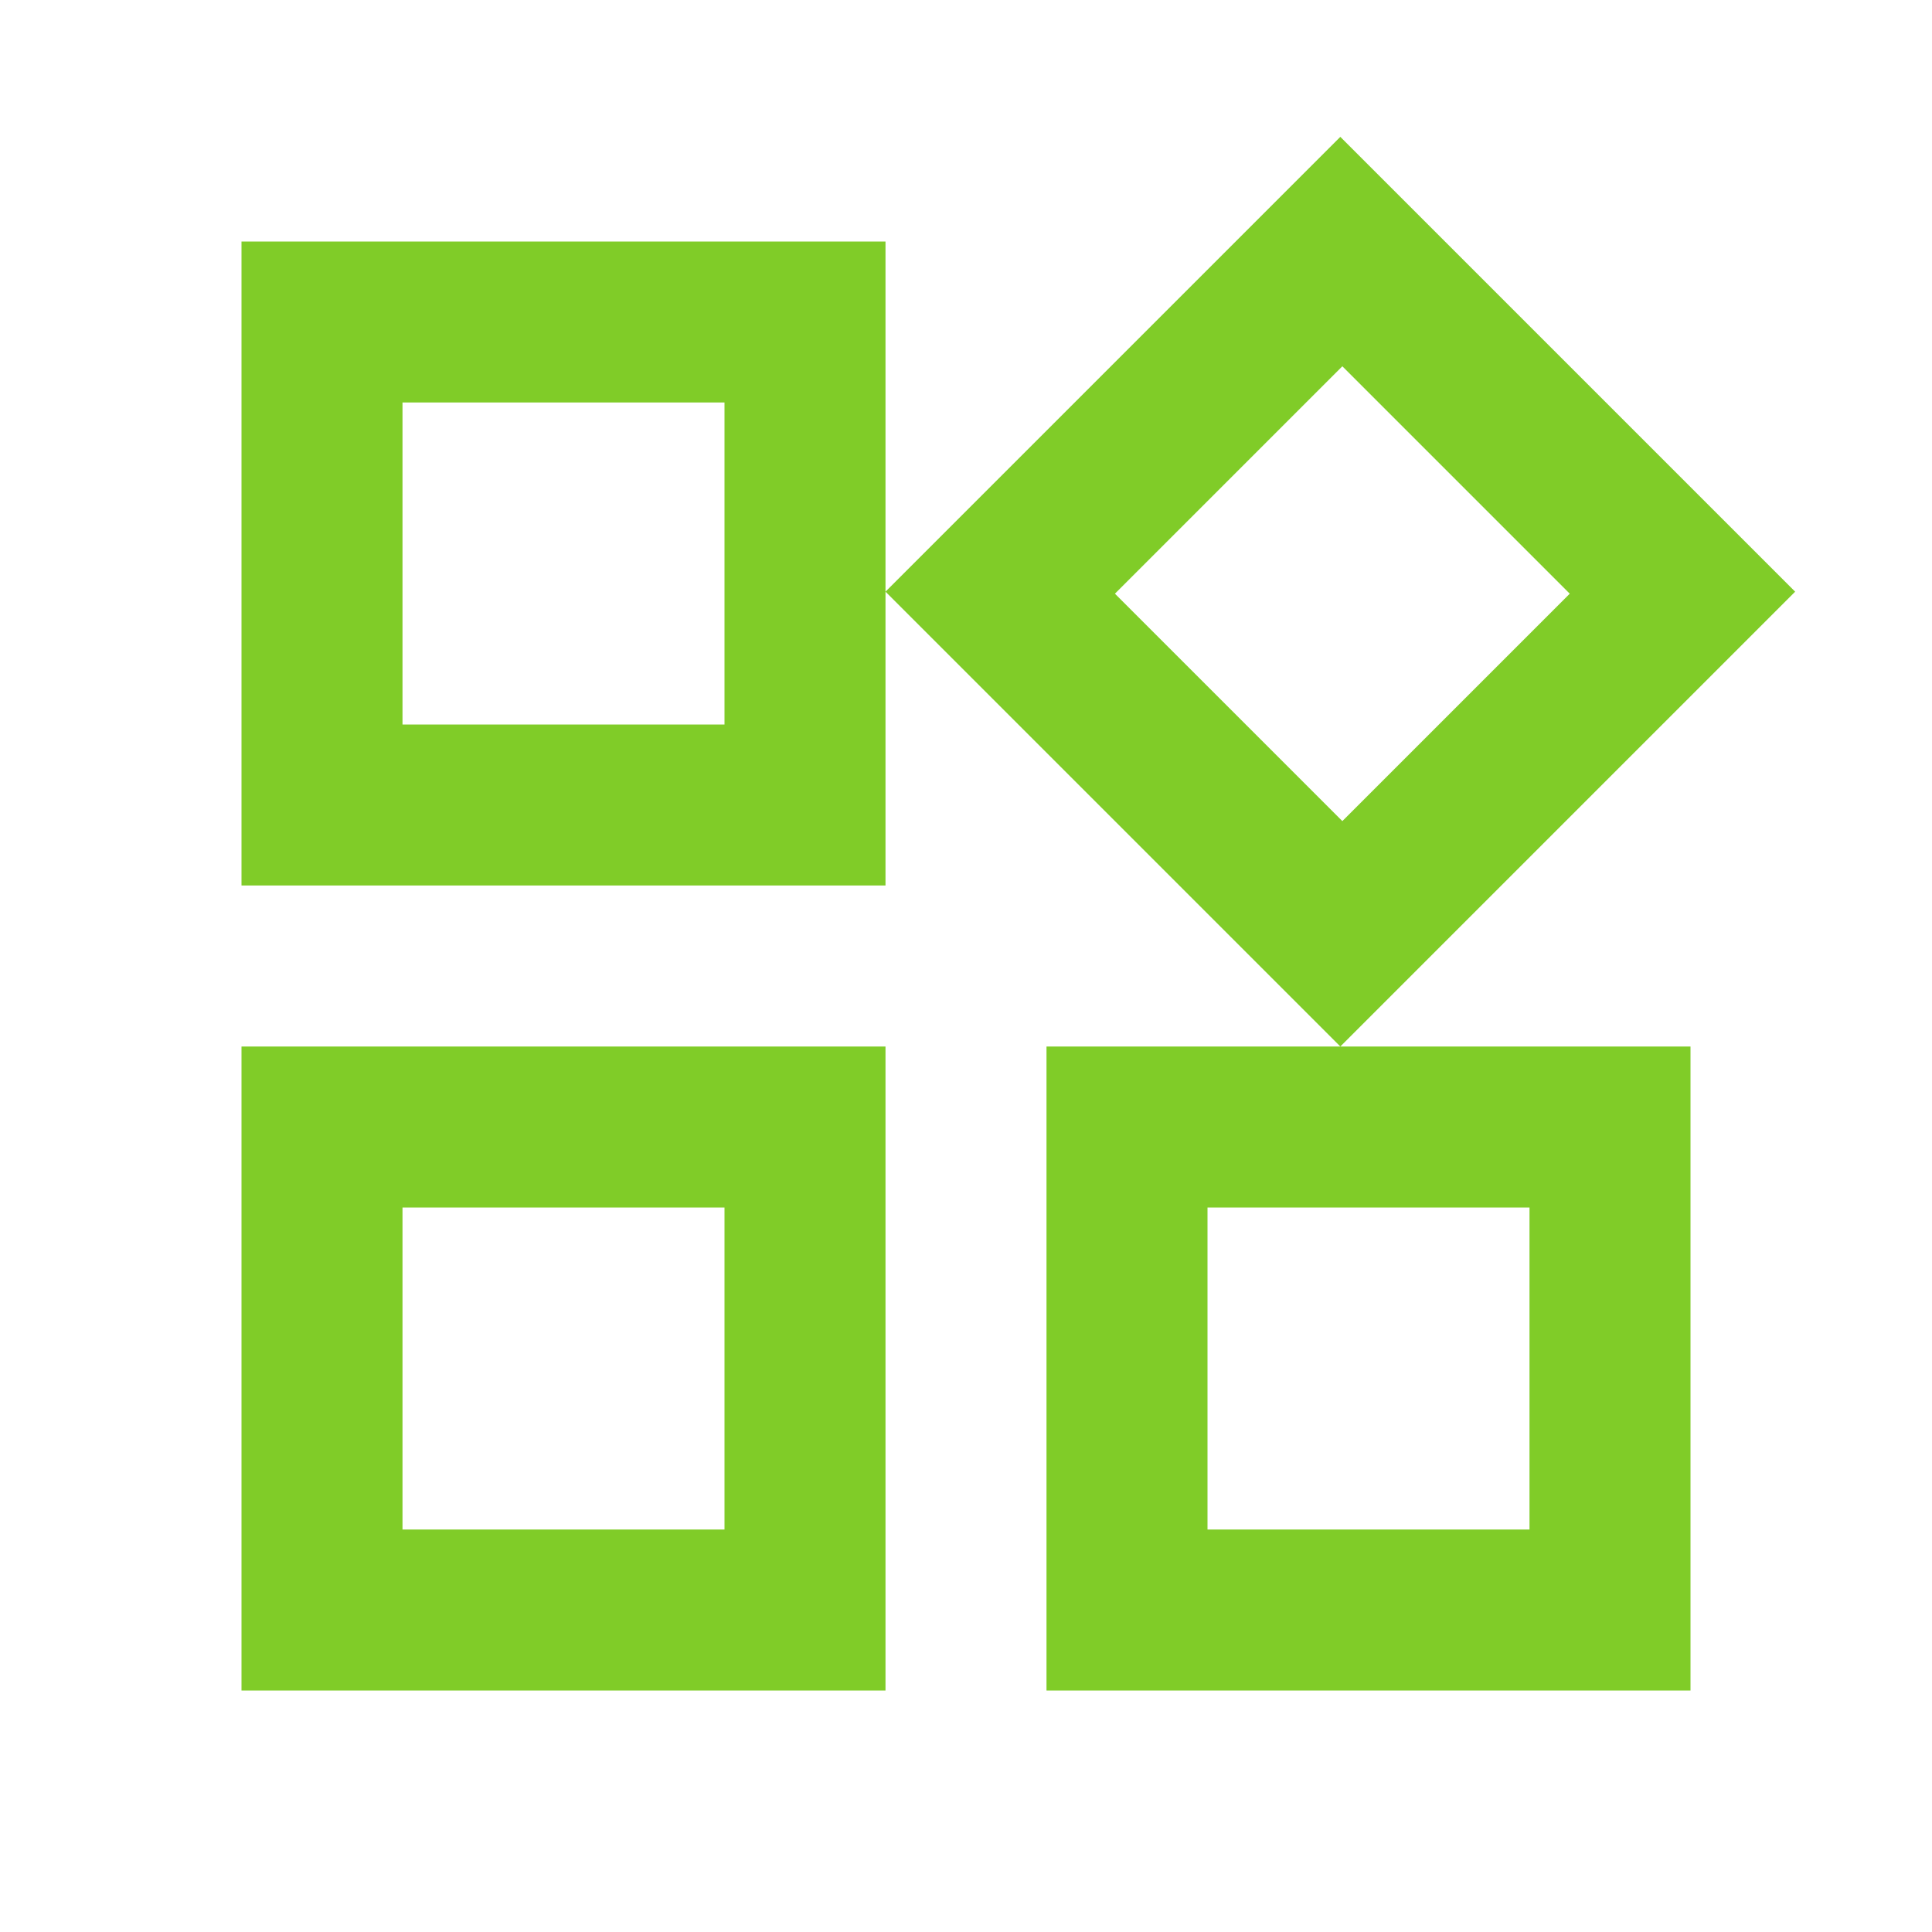
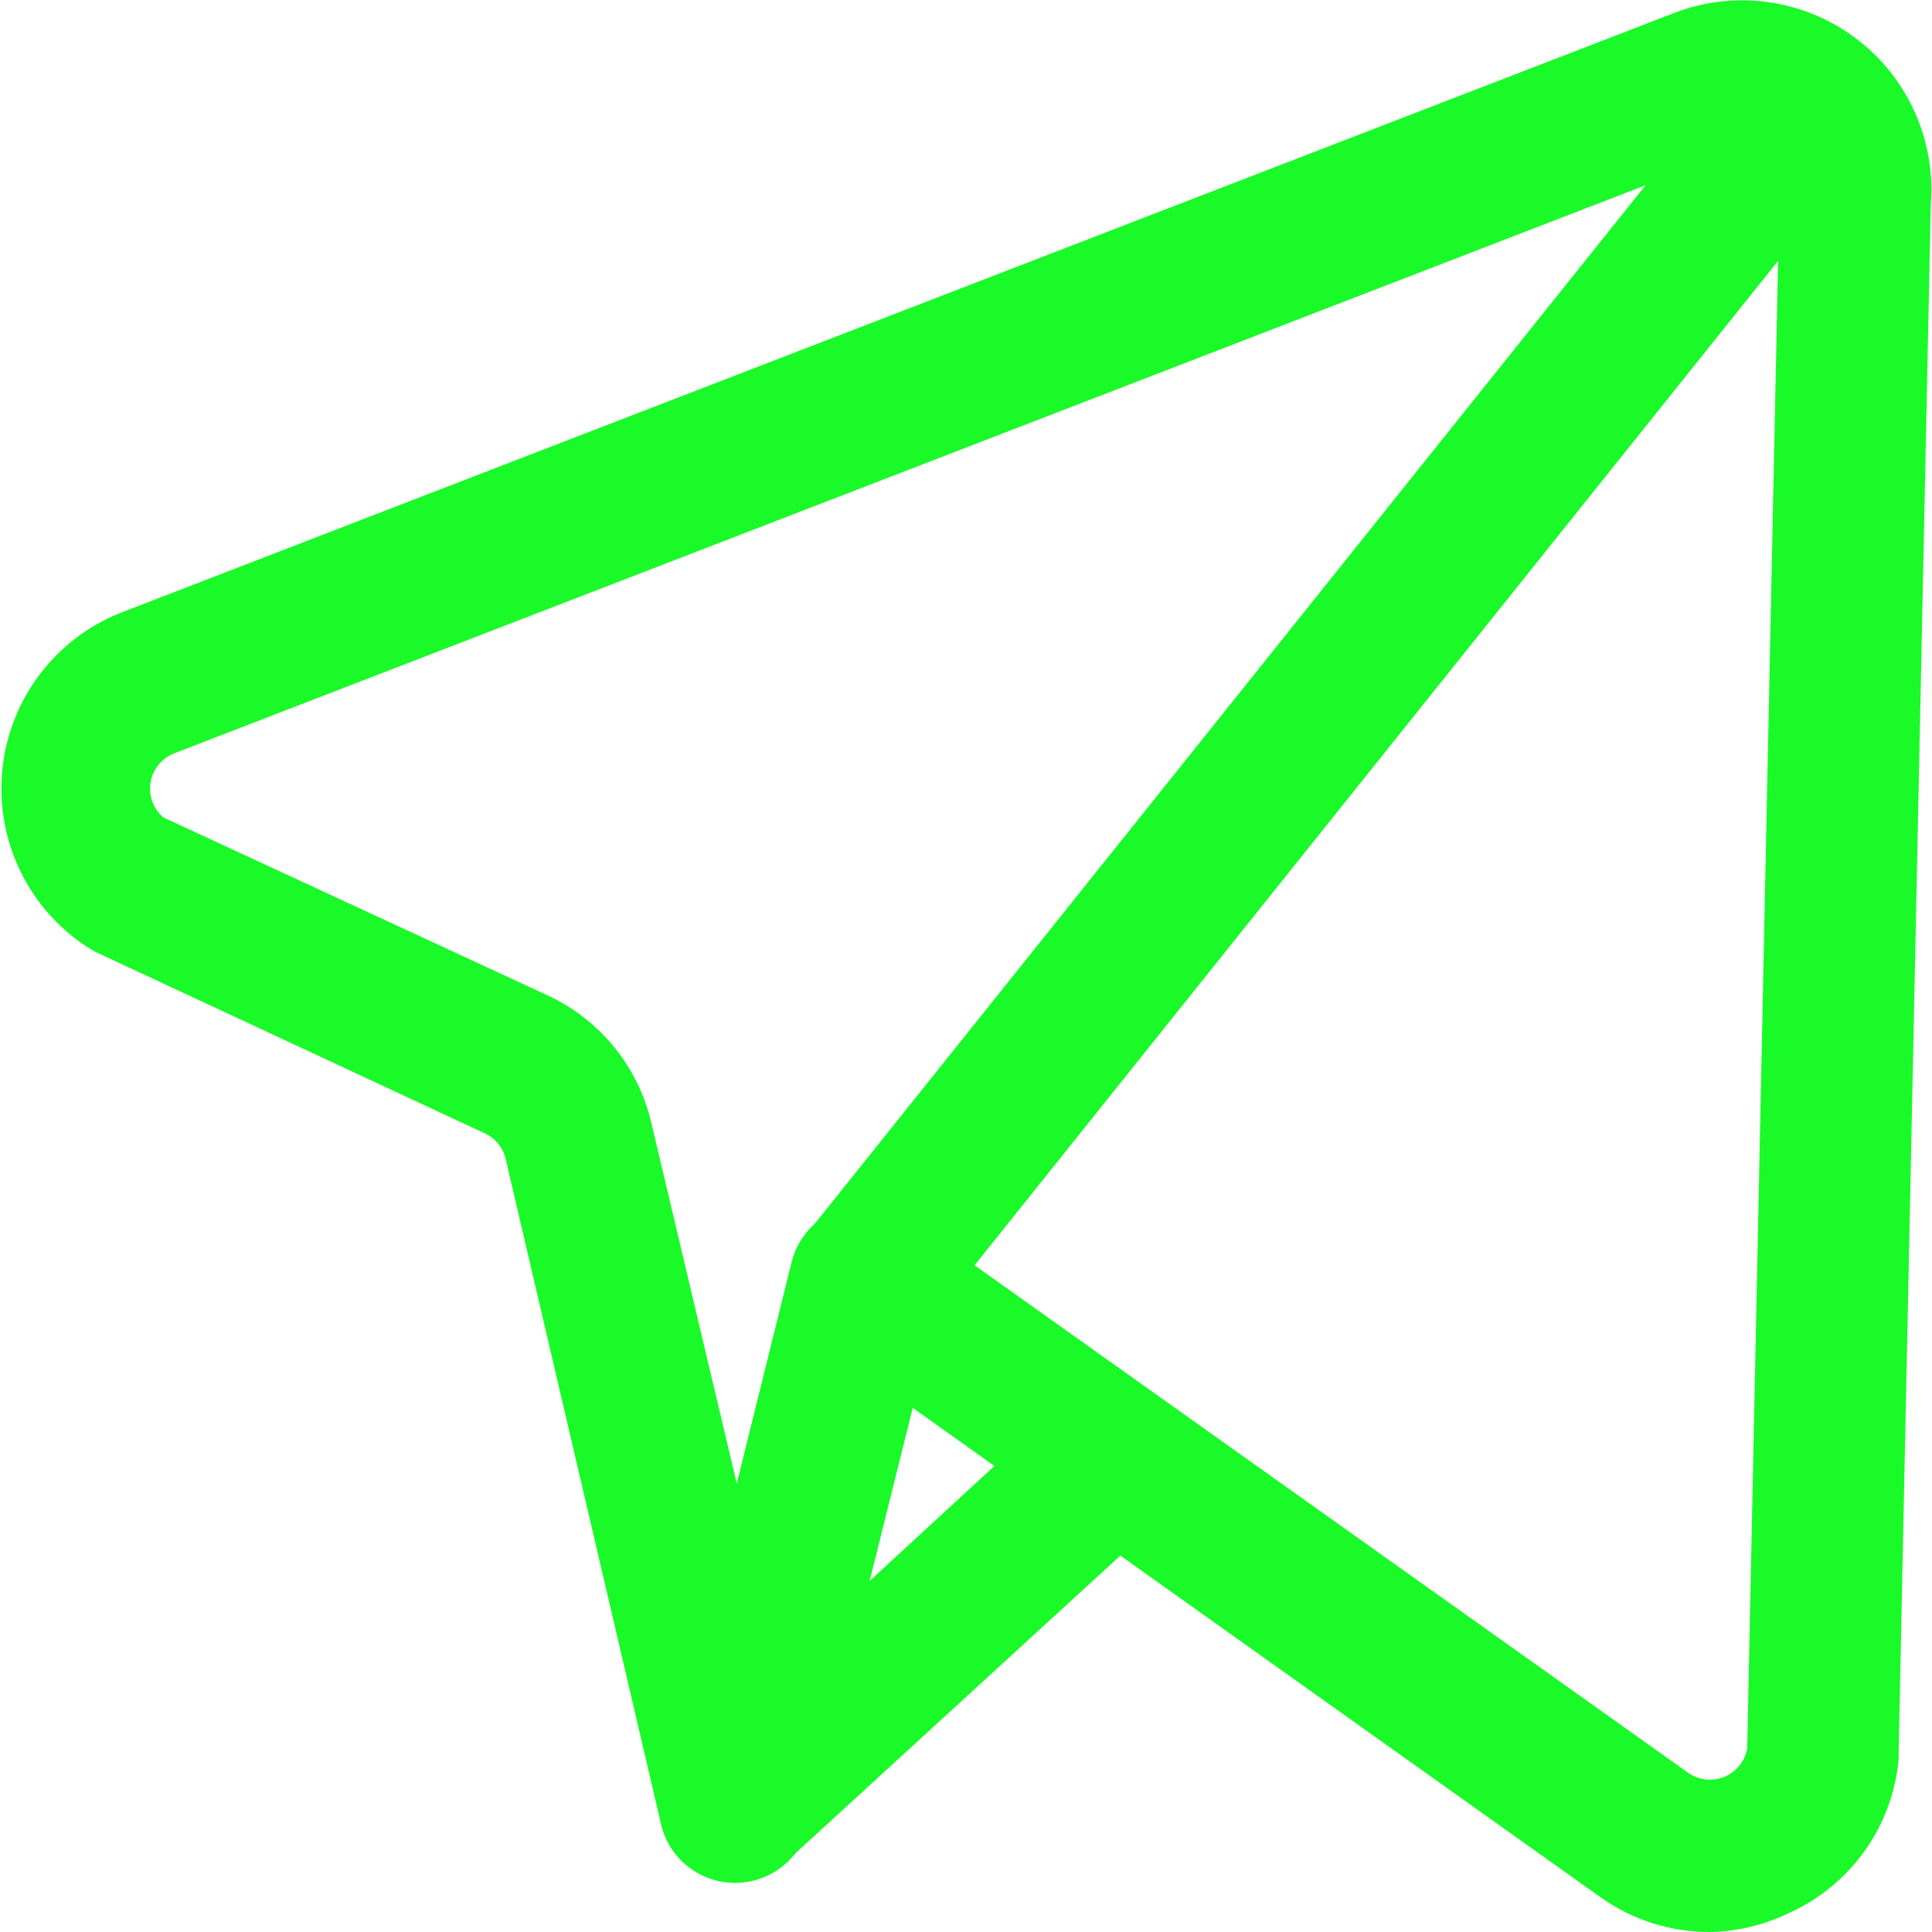
- <svg xmlns="http://www.w3.org/2000/svg" width="24px" height="24px" fill="#e8eaed" version="1.1" viewBox="0 -960 960 960" xml:space="preserve">
-   <path d="m666-440-226-226 226-226 226 226-226 226zm-546-80v-320h320v320h-320zm400 400v-320h320v320h-320zm-400 0v-320h320v320h-320zm80-480h160v-160h-160v160zm467 48 113-113-113-113-113 113 113 113zm-67 352h160v-160h-160v160zm-400 0h160v-160h-160v160z" fill="#80cc28" />
+ <svg xmlns="http://www.w3.org/2000/svg" t="1782127923109" class="icon" viewBox="0 0 1024 1024" version="1.1" p-id="6791" width="200" height="200">
+   <path d="M906.001 1024a99.291 99.291 0 0 1-57.167-18.053L483.764 746.186l-55.162 221.649a40.118 40.118 0 0 1-39.115 30.088 40.118 40.118 0 0 1-39.115-31.091l-82.241-352.031a20.059 20.059 0 0 0-11.032-14.041L50.494 504.478l-5.015-3.009a100.294 100.294 0 0 1 18.053-176.517L886.945 7.021a100.294 100.294 0 0 1 136.4 101.297l-17.05 821.406v3.009a99.291 99.291 0 0 1-58.17 81.238 100.294 100.294 0 0 1-42.123 10.029z m-11.032-84.247a20.059 20.059 0 0 0 31.091-13.038l17.05-821.406v-3.009a20.059 20.059 0 0 0-27.079-21.062L92.618 399.169a20.059 20.059 0 0 0-6.018 34.1l203.596 94.276a99.291 99.291 0 0 1 55.162 68.2l45.132 190.558 29.085-117.344a40.118 40.118 0 0 1 62.182-23.068z" fill="#1afa29" p-id="6792" />
+   <path d="M389.487 997.924a40.118 40.118 0 0 1-27.079-69.203l191.561-176.517a40.118 40.118 0 0 1 54.159 59.173L416.567 986.891a40.118 40.118 0 0 1-27.079 11.032zM462.702 714.092a40.118 40.118 0 0 1-31.091-65.191L917.033 42.123a40.118 40.118 0 1 1 62.182 50.147L493.793 699.048a40.118 40.118 0 0 1-31.091 15.044z" fill="#1afa29" p-id="6793" />
</svg>
